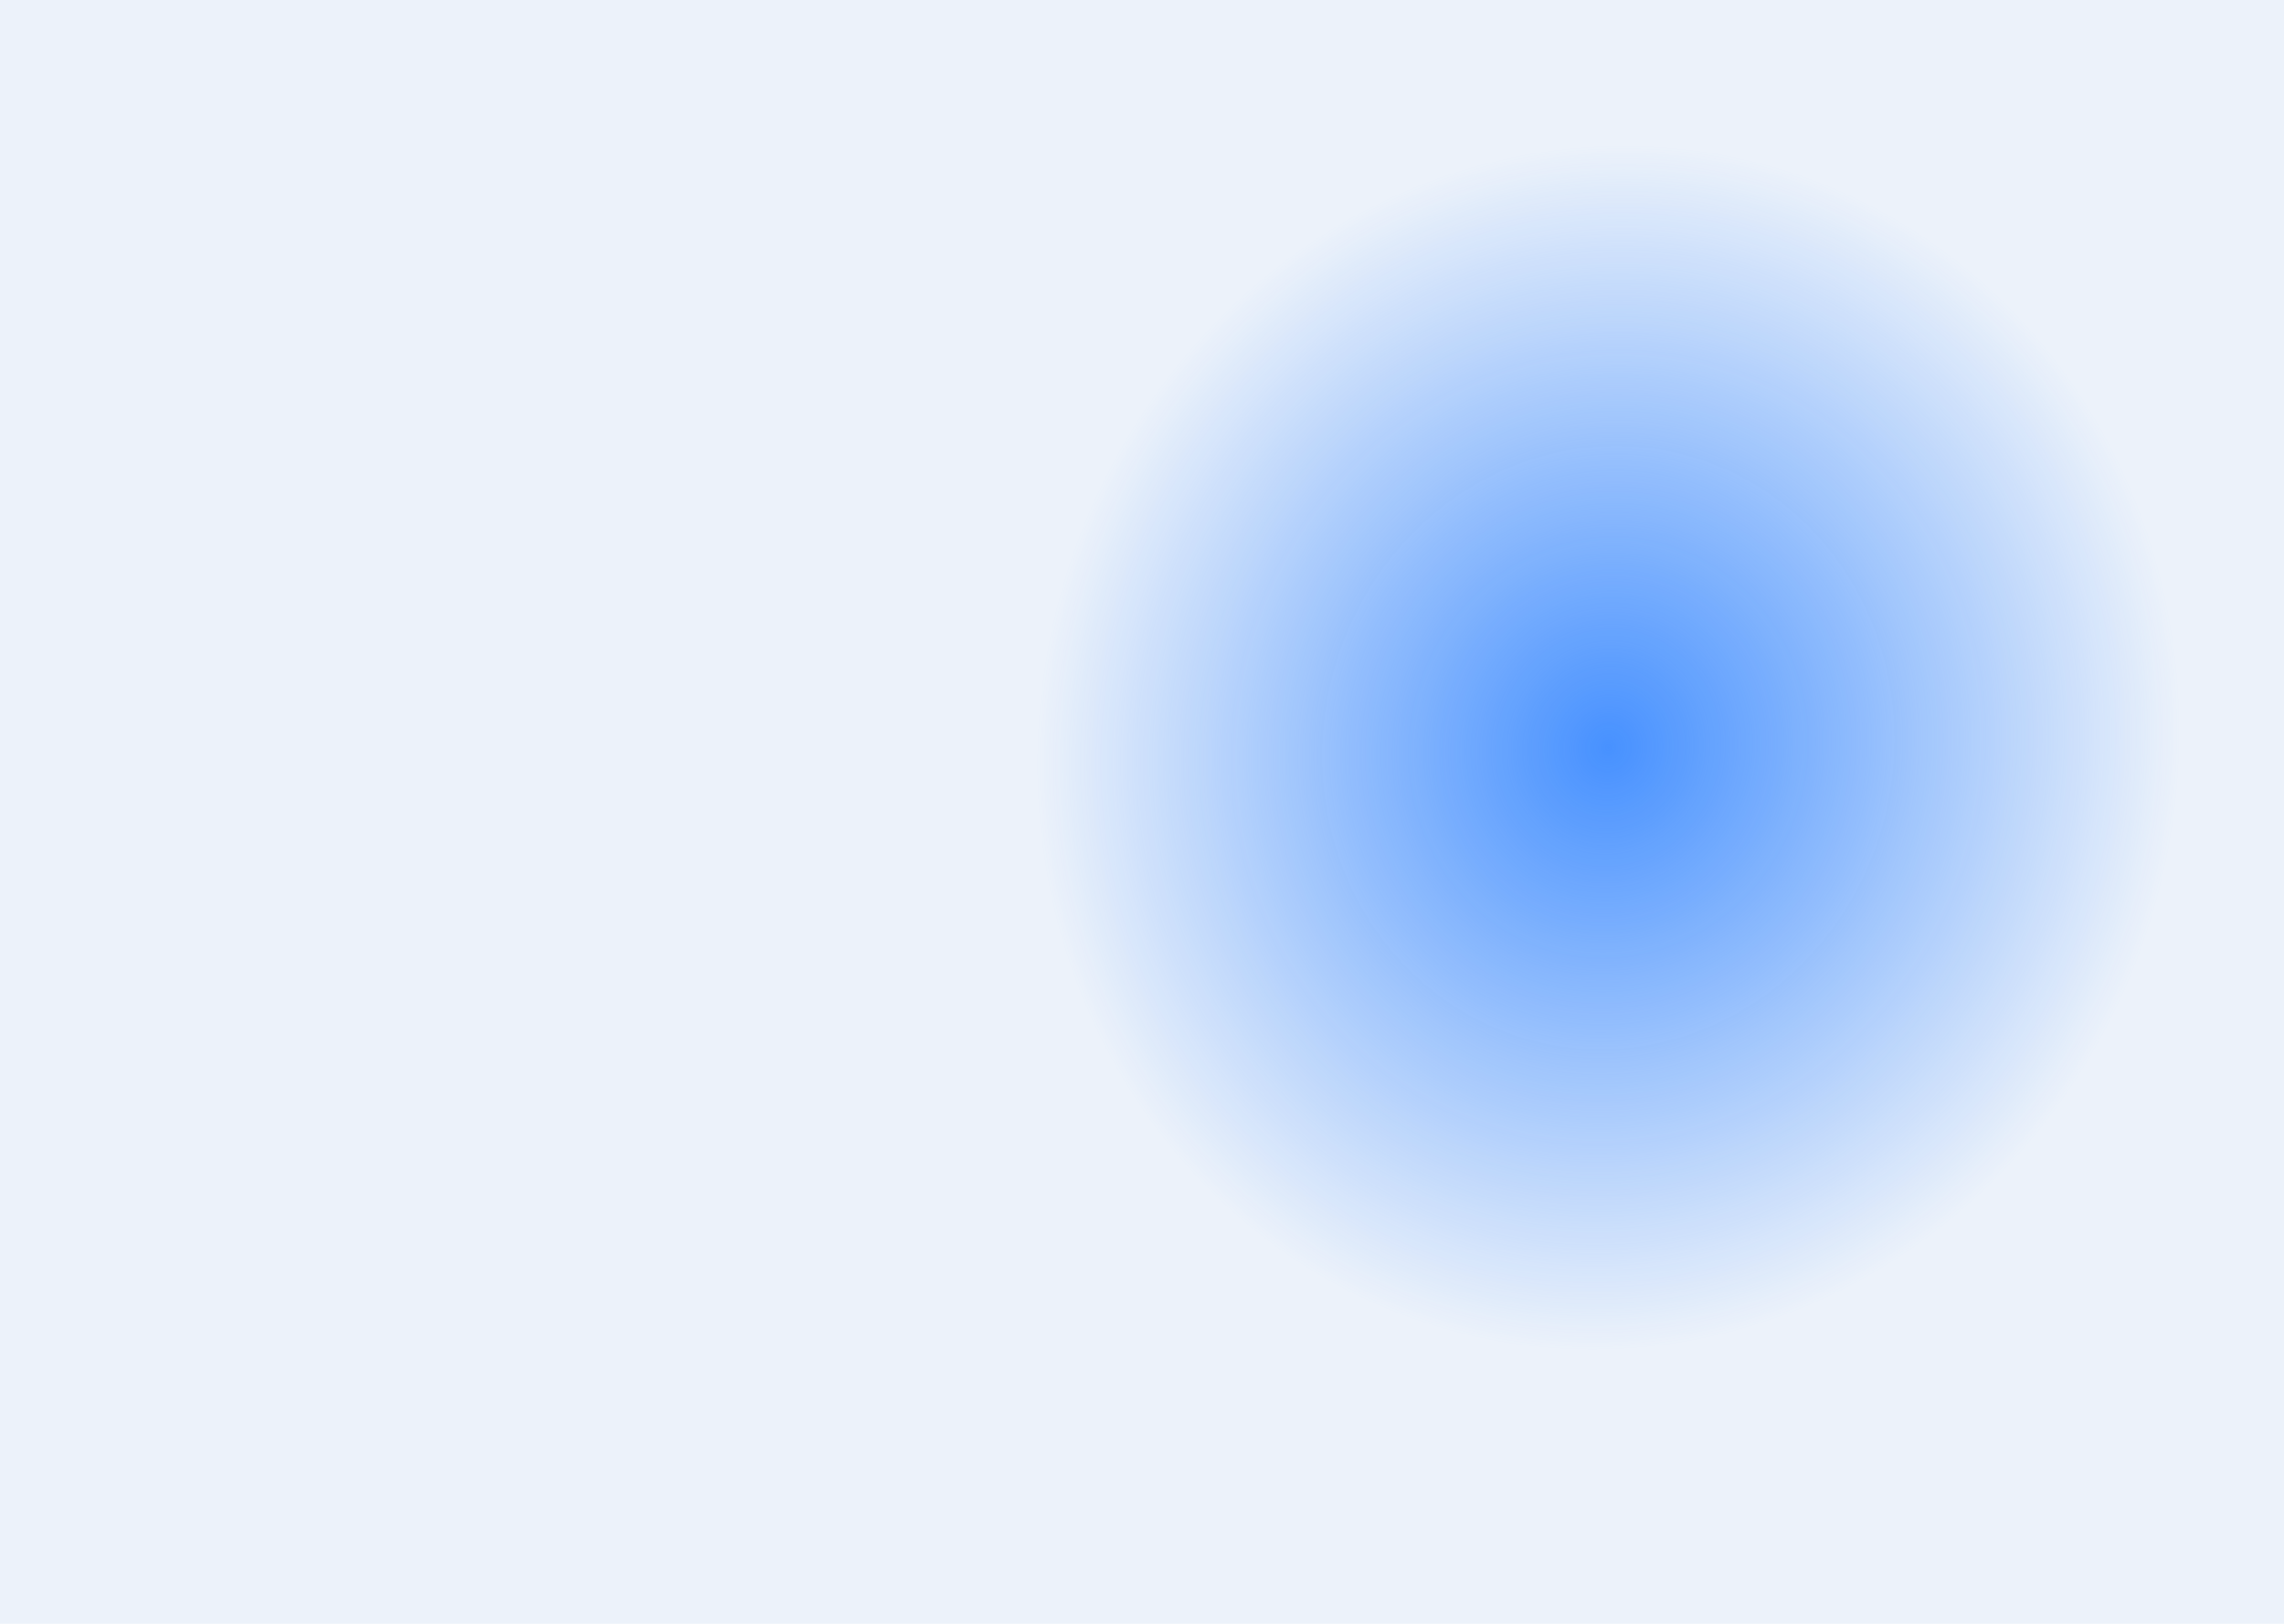
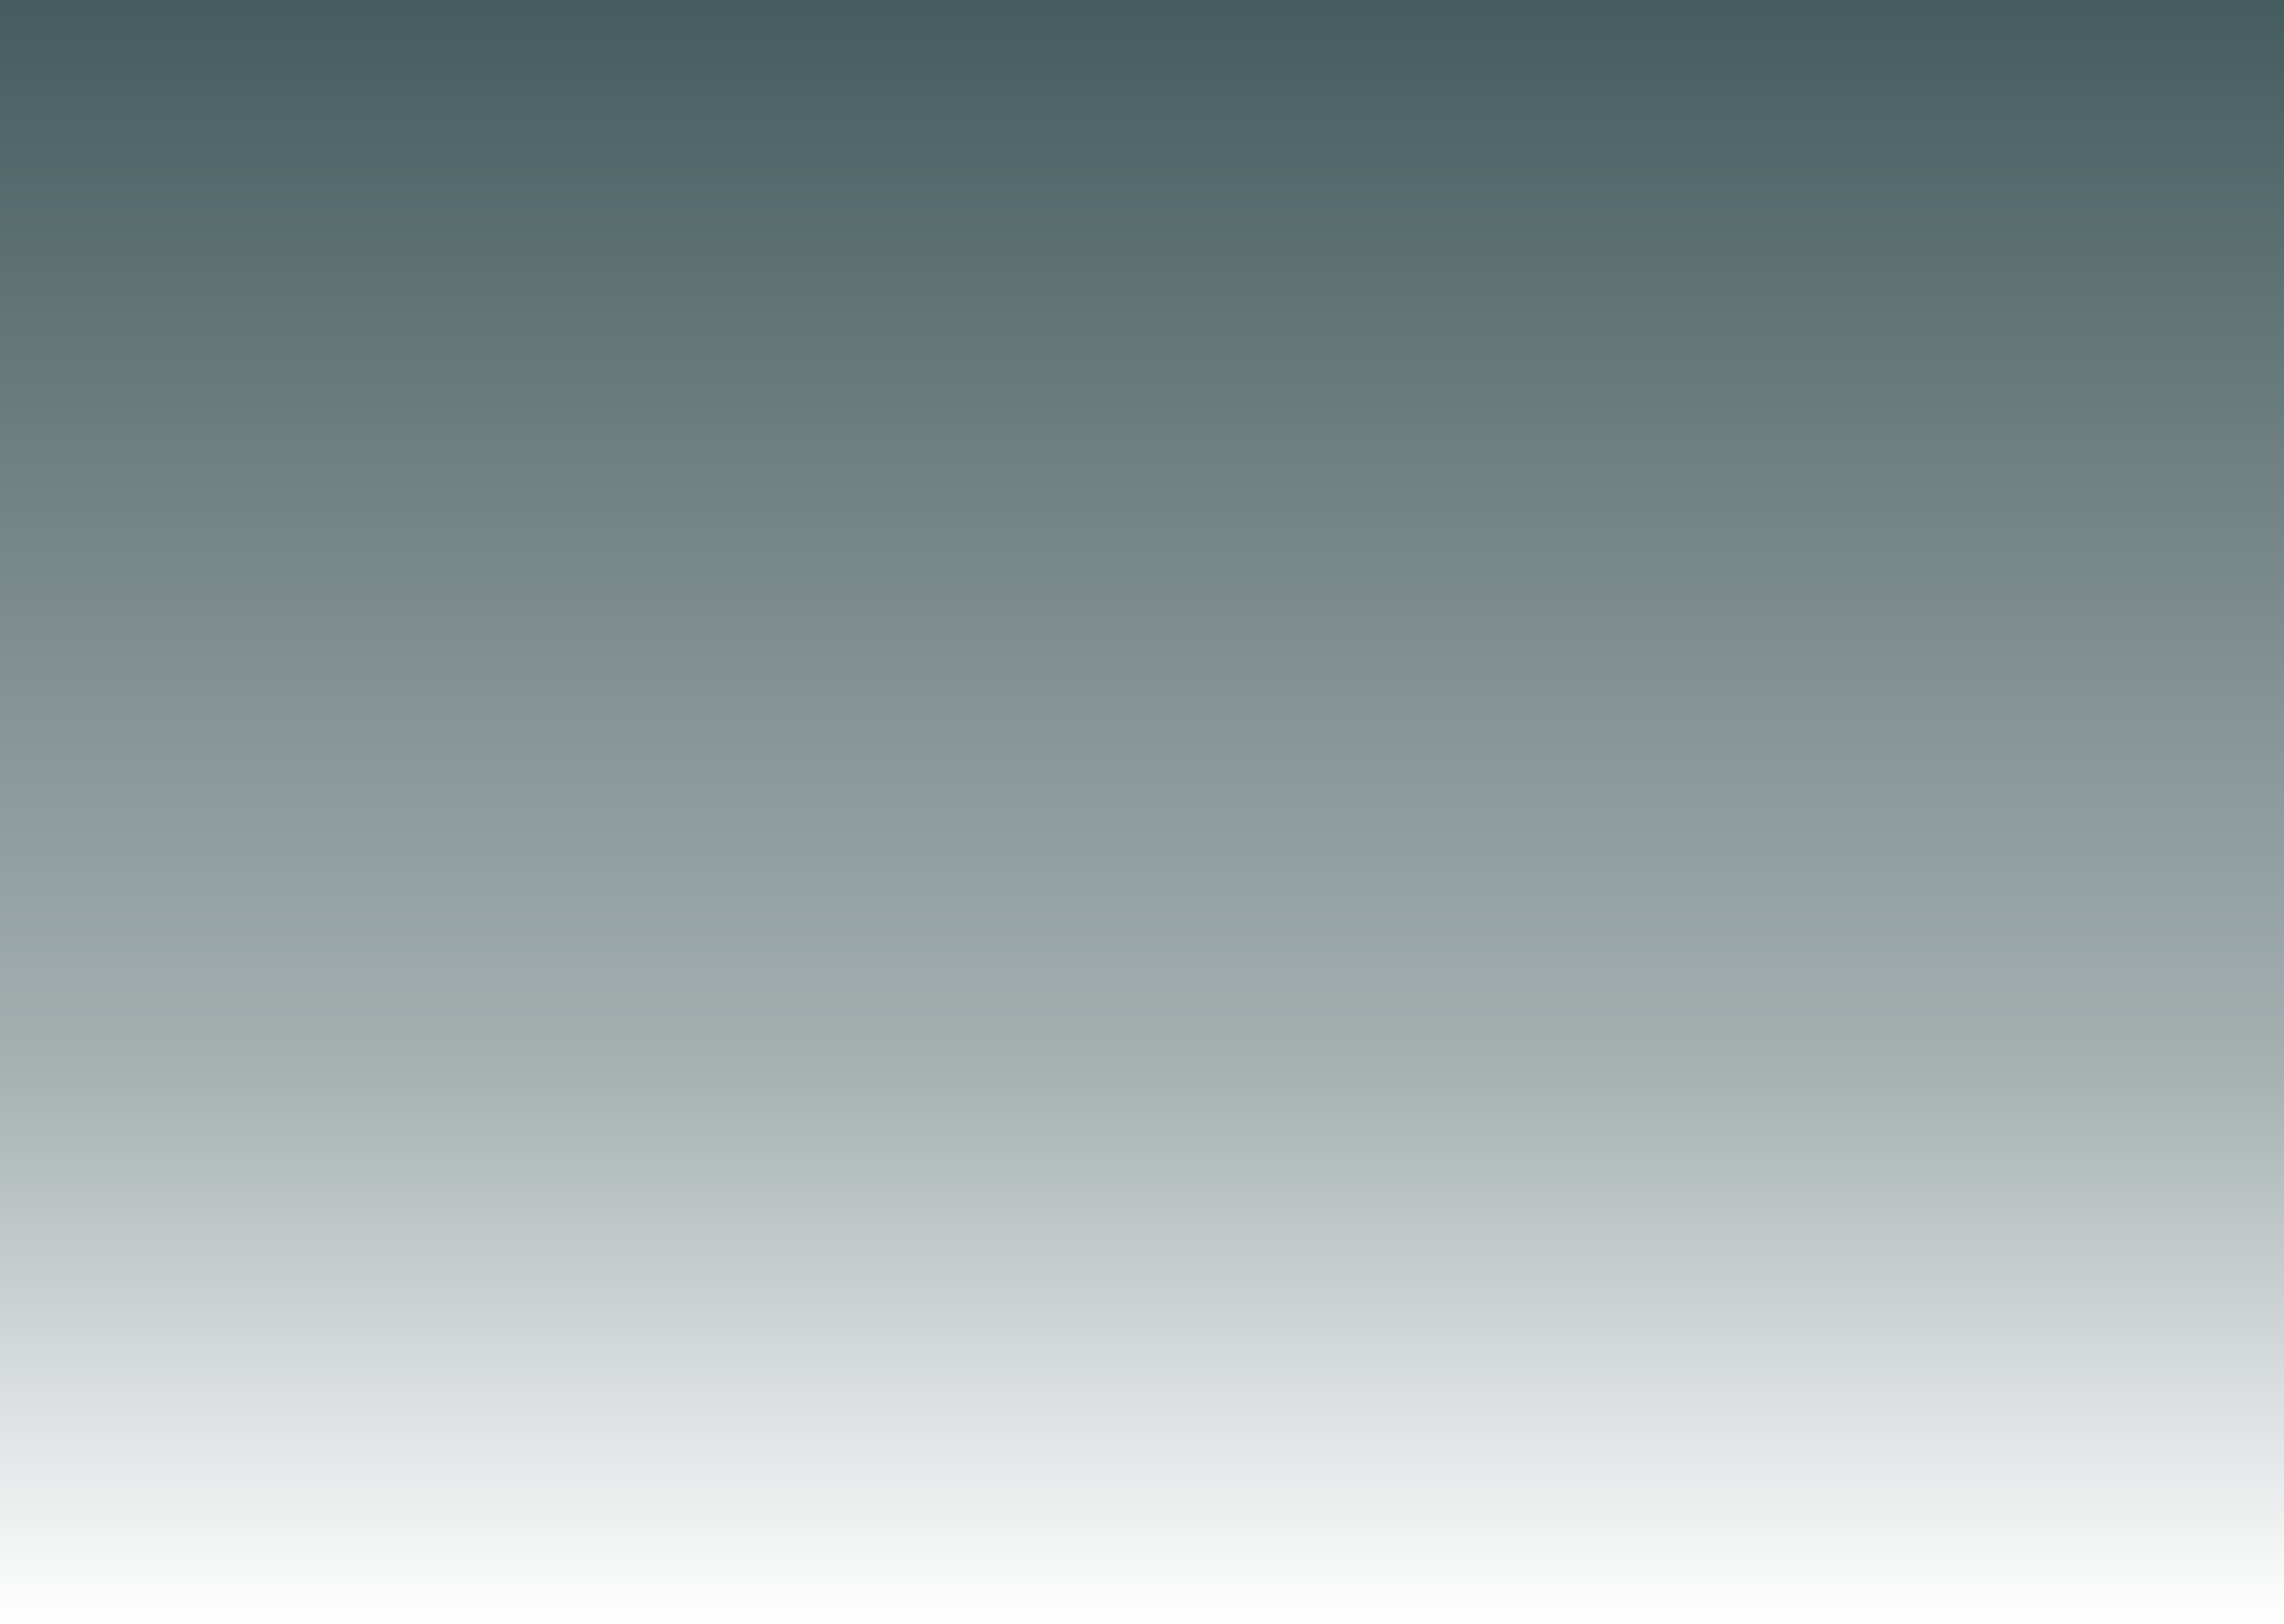
<svg xmlns="http://www.w3.org/2000/svg" width="1440" height="1024" viewBox="0 0 1440 1024" fill="none">
-   <rect width="1440" height="1024" fill="#ECF2FA" />
-   <ellipse cx="1014" cy="471.5" rx="426" ry="471.5" fill="url(#paint0_radial_13_11)" />
+   <rect width="1440" height="1024" fill="url(#paint0_linear_1_2)" />
  <defs>
-     <radialGradient id="paint0_radial_13_11" cx="0" cy="0" r="1" gradientUnits="userSpaceOnUse" gradientTransform="translate(1014 471.5) rotate(108.068) scale(381.16 360.467)">
-       <stop stop-color="#4791FF" />
-       <stop offset="1" stop-color="#4791FF" stop-opacity="0" />
-     </radialGradient>
+     <linearGradient id="paint0_linear_1_2" x1="720" y1="0" x2="720" y2="1024" gradientUnits="userSpaceOnUse">
+       <stop stop-color="#455C5E" />
+       <stop offset="0.656" stop-color="#A5B0B1" />
+       <stop offset="1" stop-color="white" />
+     </linearGradient>
  </defs>
</svg>
